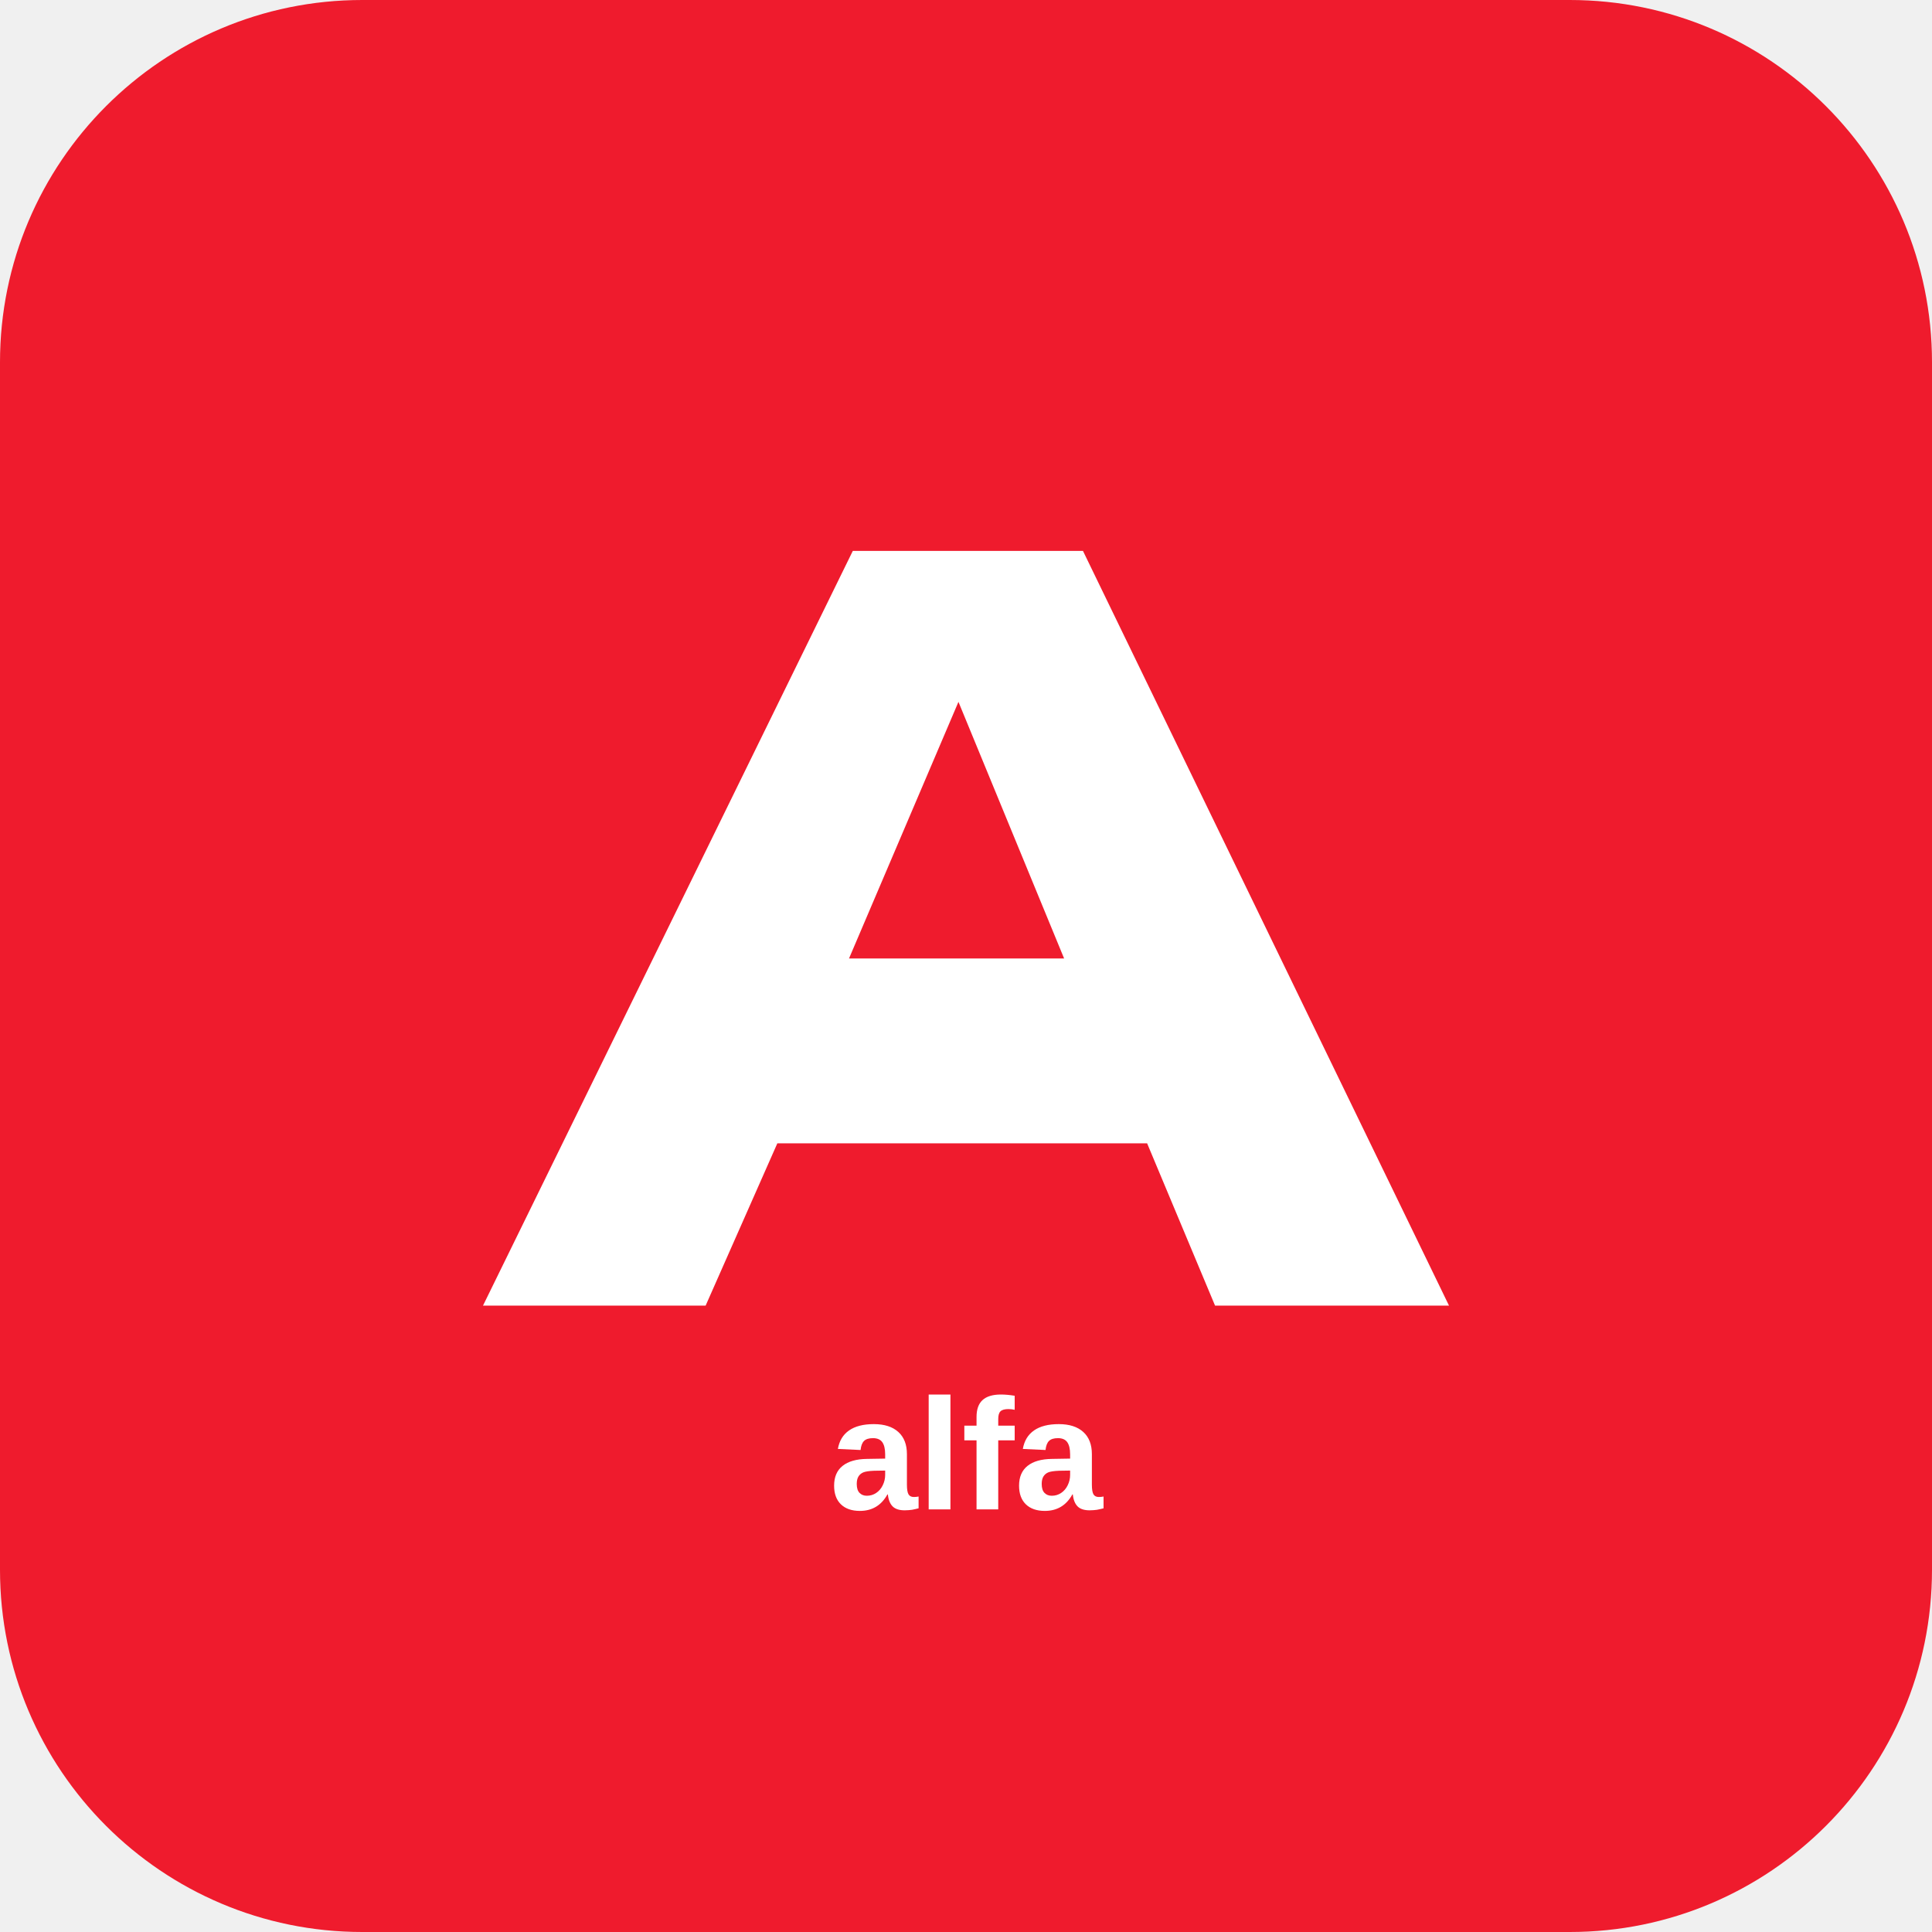
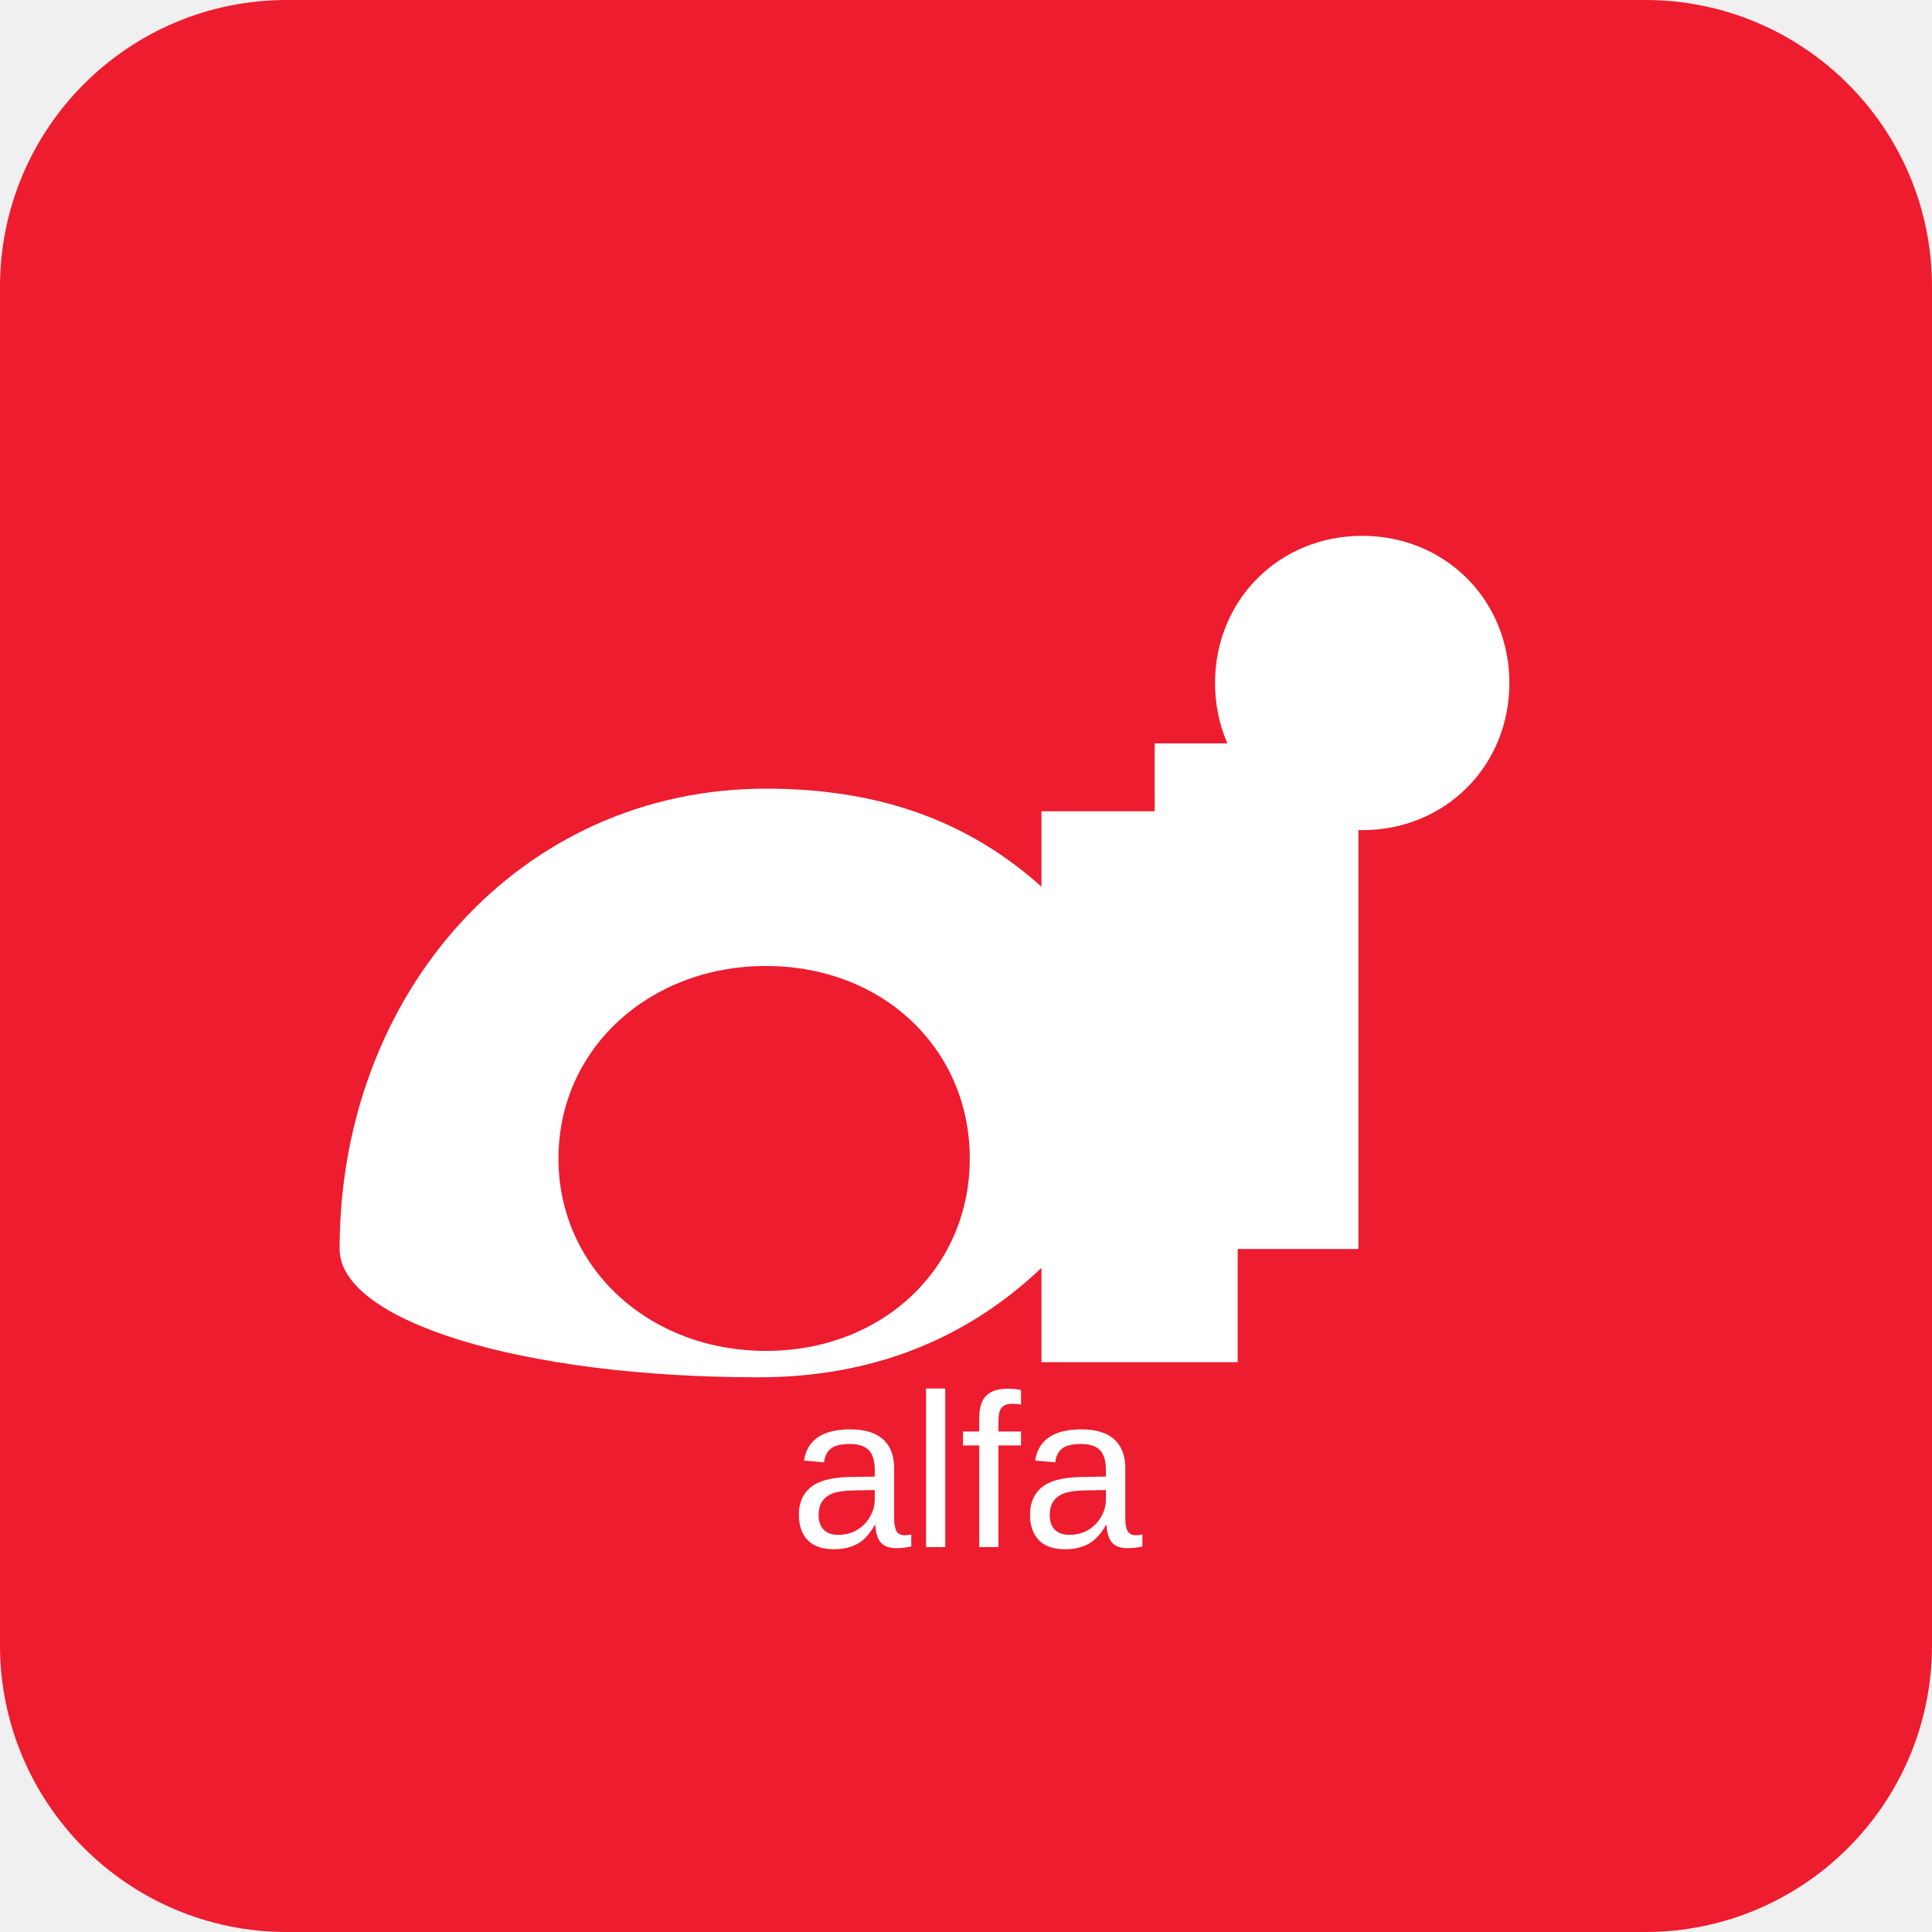
<svg xmlns="http://www.w3.org/2000/svg" viewBox="0 0 512 512" role="img" aria-label="Alfa">
-   <rect width="512" height="512" rx="96" fill="#ef1b2d" />
-   <path d="M128 346 226 146h61l97 200h-62l-18-43h-98l-19 43zm97-92h57l-28-68z" fill="#fff" />
-   <text x="256" y="400" text-anchor="middle" font-family="Arial,sans-serif" font-size="42" font-weight="900" fill="#fff">alfa</text>
+   <rect width="512" height="512" rx="76" fill="#ed1c2e" />
+   <g fill="#fff">
+     <path d="M90 331c0-68 48-122 113-122 29 0 53 8 73 26v-20h52v146h-52v-25c-20 19-45 29-75 29-63 0-111-15-111-34zm113-75c-31 0-55 22-55 51s24 51 55 51c31 0 54-22 54-51s-23-51-54-51z" />
+     <path d="M306 331V197h54v134z" />
+     <path d="M322 181c0-22 17-39 39-39s39 17 39 39-17 39-39 39-39-17-39-39z" />
+   </g>
+   <text x="256" y="410" text-anchor="middle" font-family="Arial,sans-serif" font-size="58" font-weight="400" fill="#fff">alfa</text>
</svg>
